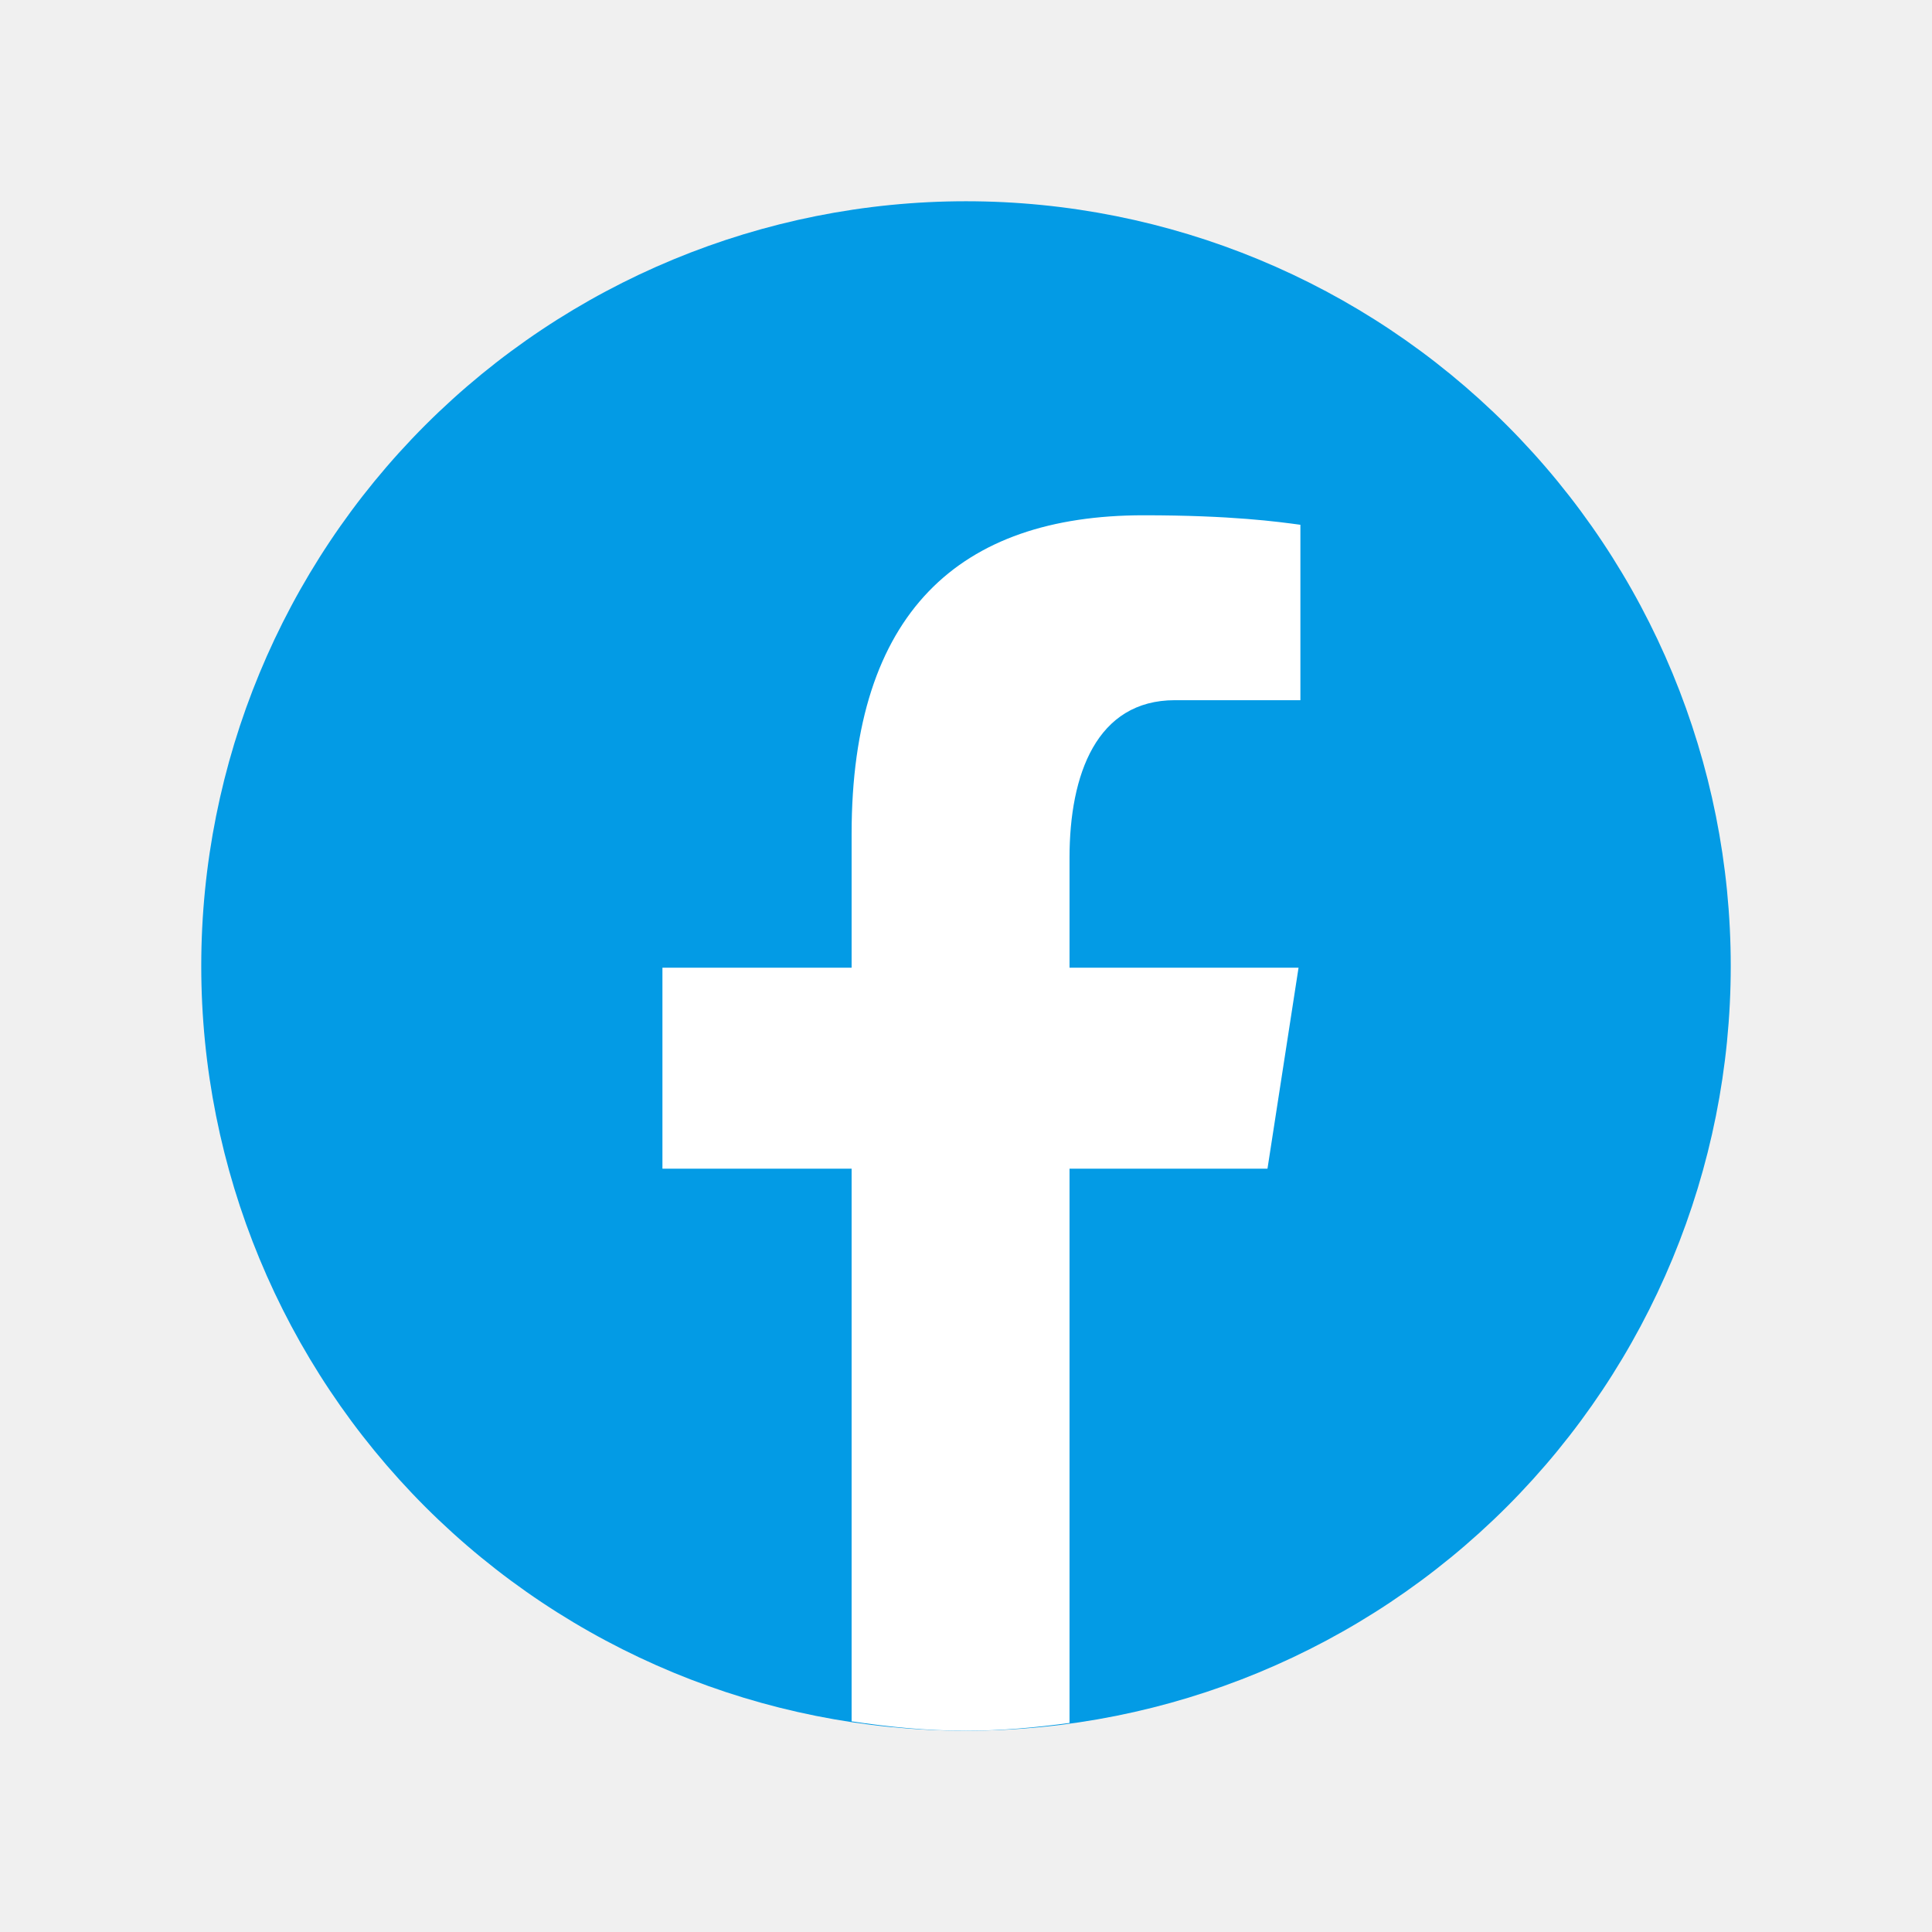
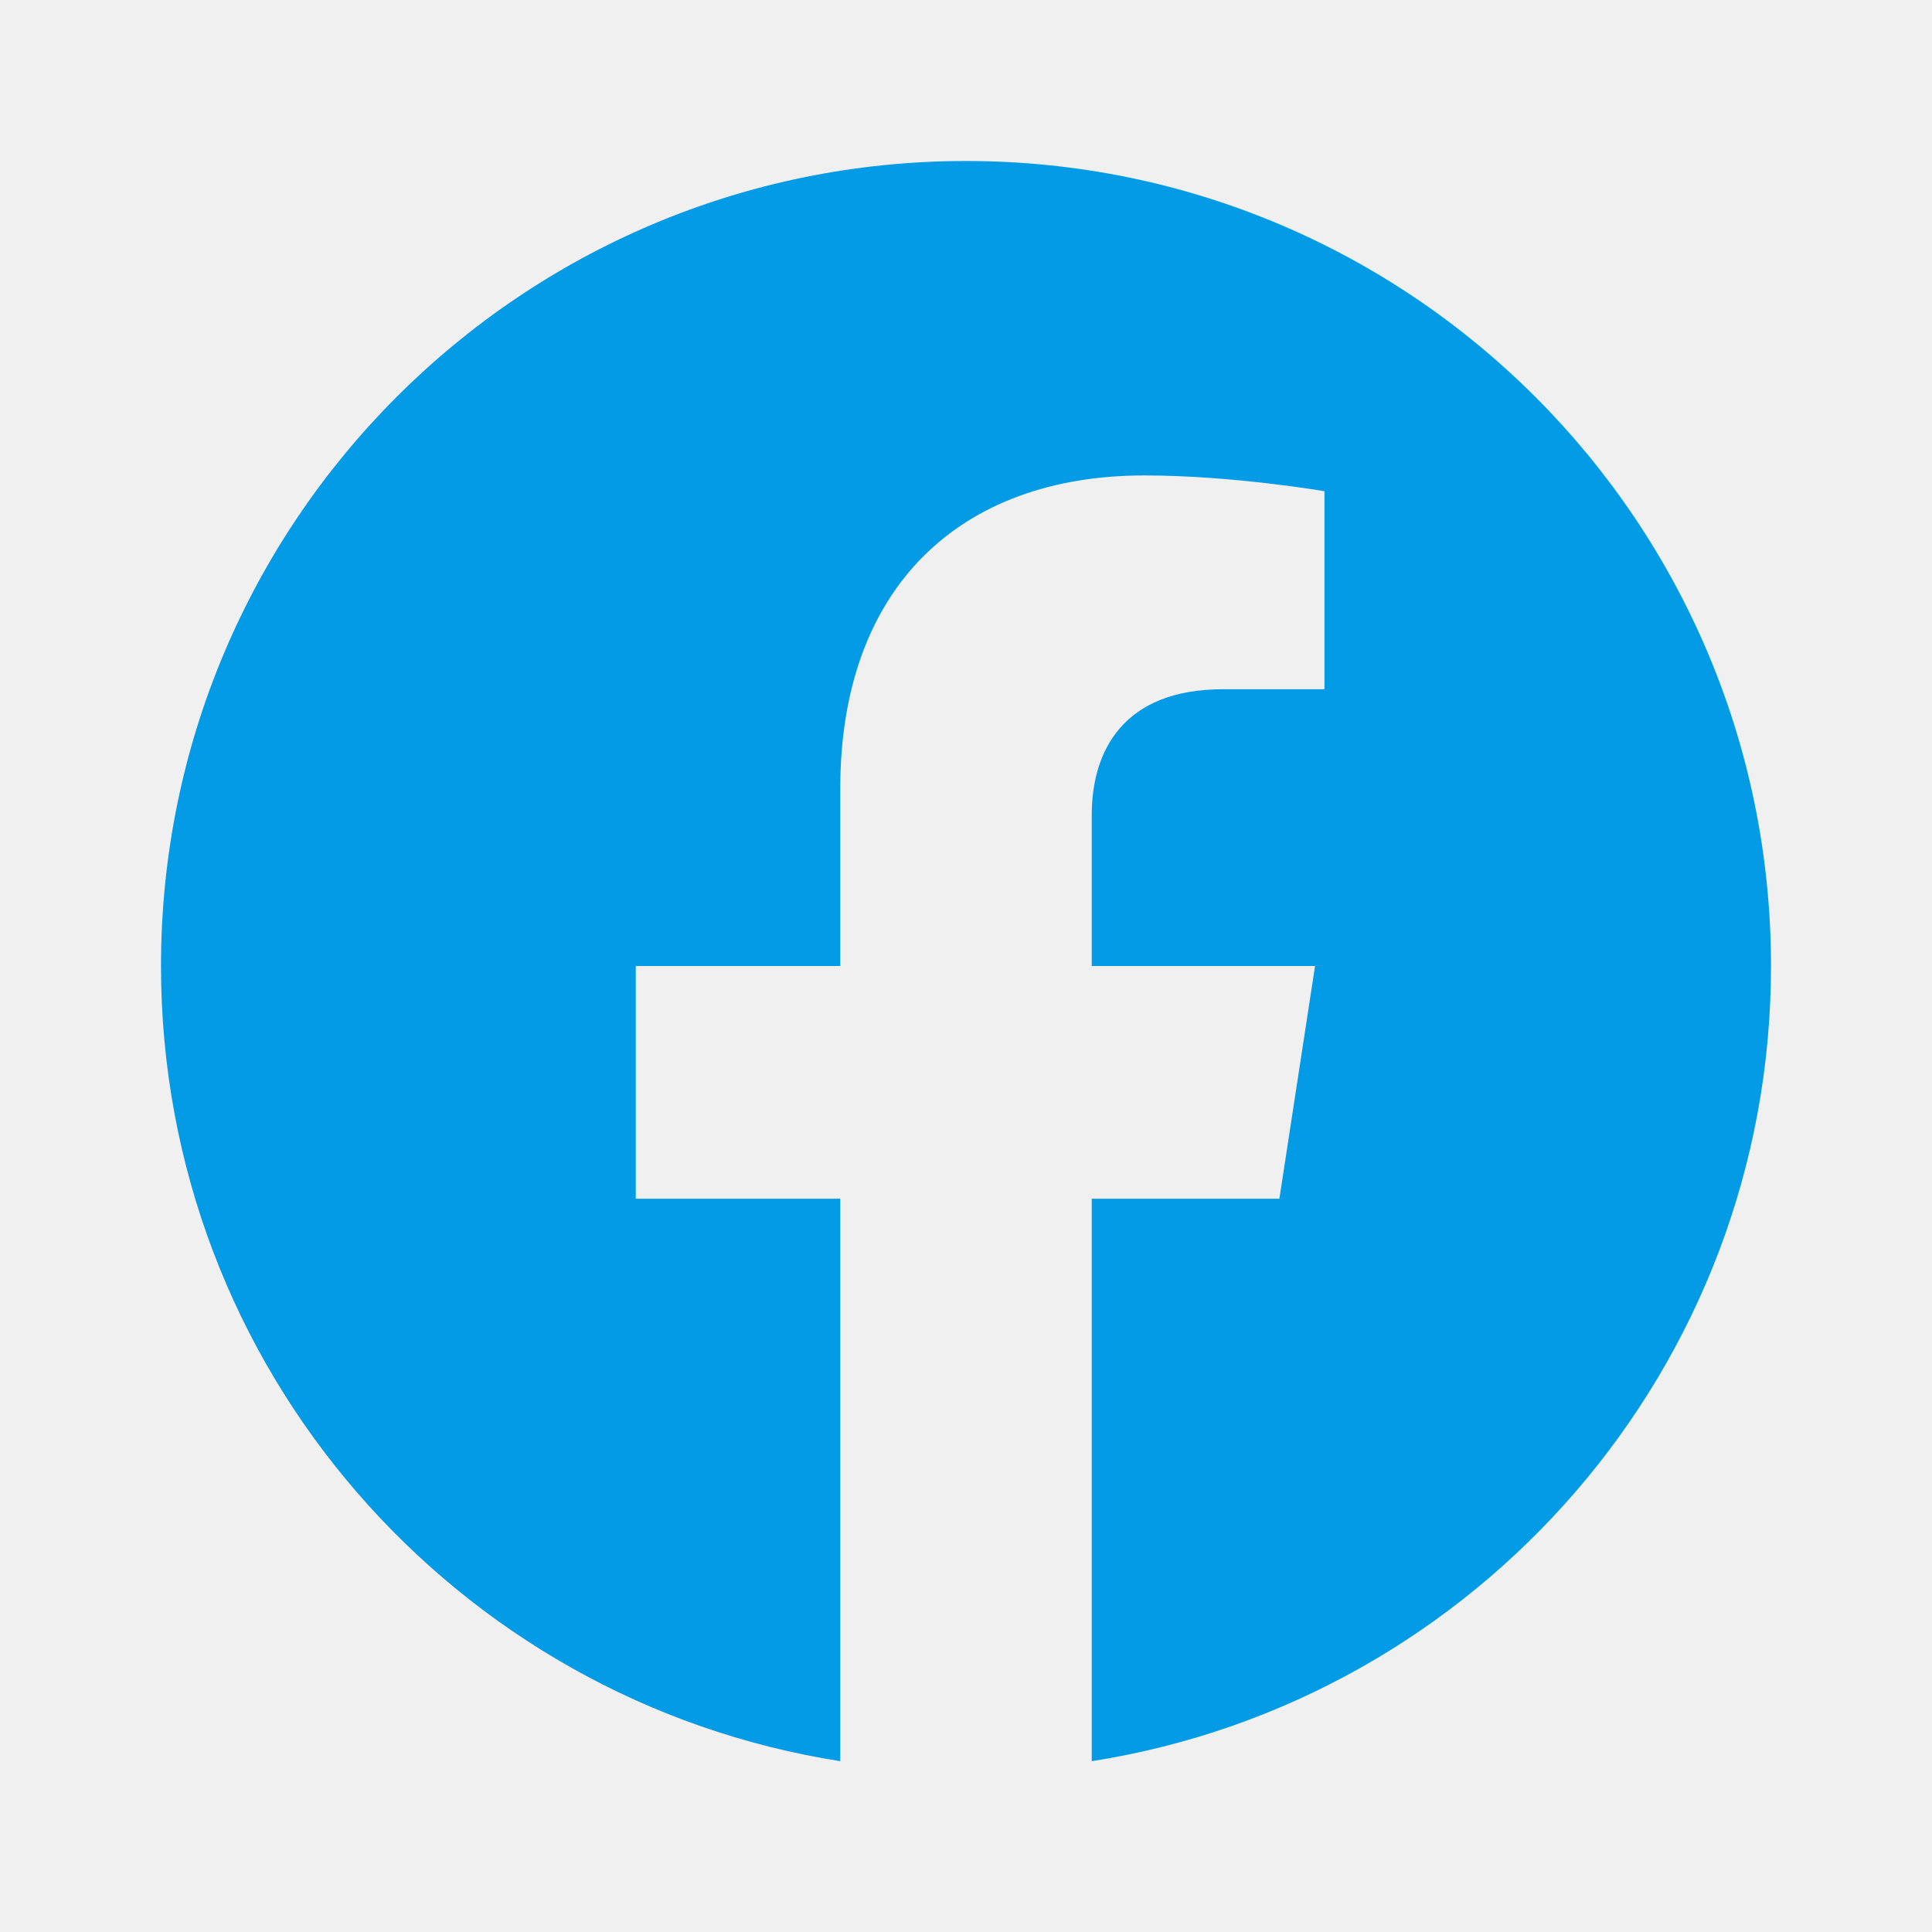
<svg xmlns="http://www.w3.org/2000/svg" width="24" height="24" viewBox="0 0 24 24" fill="none">
-   <path d="M12 2.5C9.48 2.5 7.064 3.501 5.282 5.282C3.501 7.064 2.5 9.48 2.5 12C2.5 14.52 3.501 16.936 5.282 18.718C7.064 20.499 9.48 21.5 12 21.5C14.52 21.5 16.936 20.499 18.718 18.718C20.499 16.936 21.5 14.52 21.5 12C21.5 9.48 20.499 7.064 18.718 5.282C16.936 3.501 14.52 2.5 12 2.5Z" fill="#039BE5" />
-   <path d="M13.286 14.518H15.745L16.131 12.021H13.286V10.655C13.286 9.618 13.624 8.698 14.595 8.698H16.154V6.519C15.88 6.482 15.301 6.401 14.206 6.401C11.919 6.401 10.579 7.608 10.579 10.359V12.021H8.229V14.518H10.579V21.383C11.044 21.453 11.516 21.5 12 21.5C12.438 21.5 12.864 21.46 13.286 21.403V14.518Z" fill="white" />
+   <path d="M22 12C22 6.477 17.523 2 12 2C6.477 2 2 6.477 2 12C2 16.991 5.657 21.128 10.438 21.878V14.891H7.898V12H10.438V9.797C10.438 7.291 11.93 5.906 14.215 5.906C15.309 5.906 16.453 6.102 16.453 6.102V8.562H15.192C13.95 8.562 13.562 9.333 13.562 10.124V12H16.336L15.893 14.891H13.562V21.878C18.343 21.128 22 16.991 22 12Z" fill="#039BE5" />
</svg>
